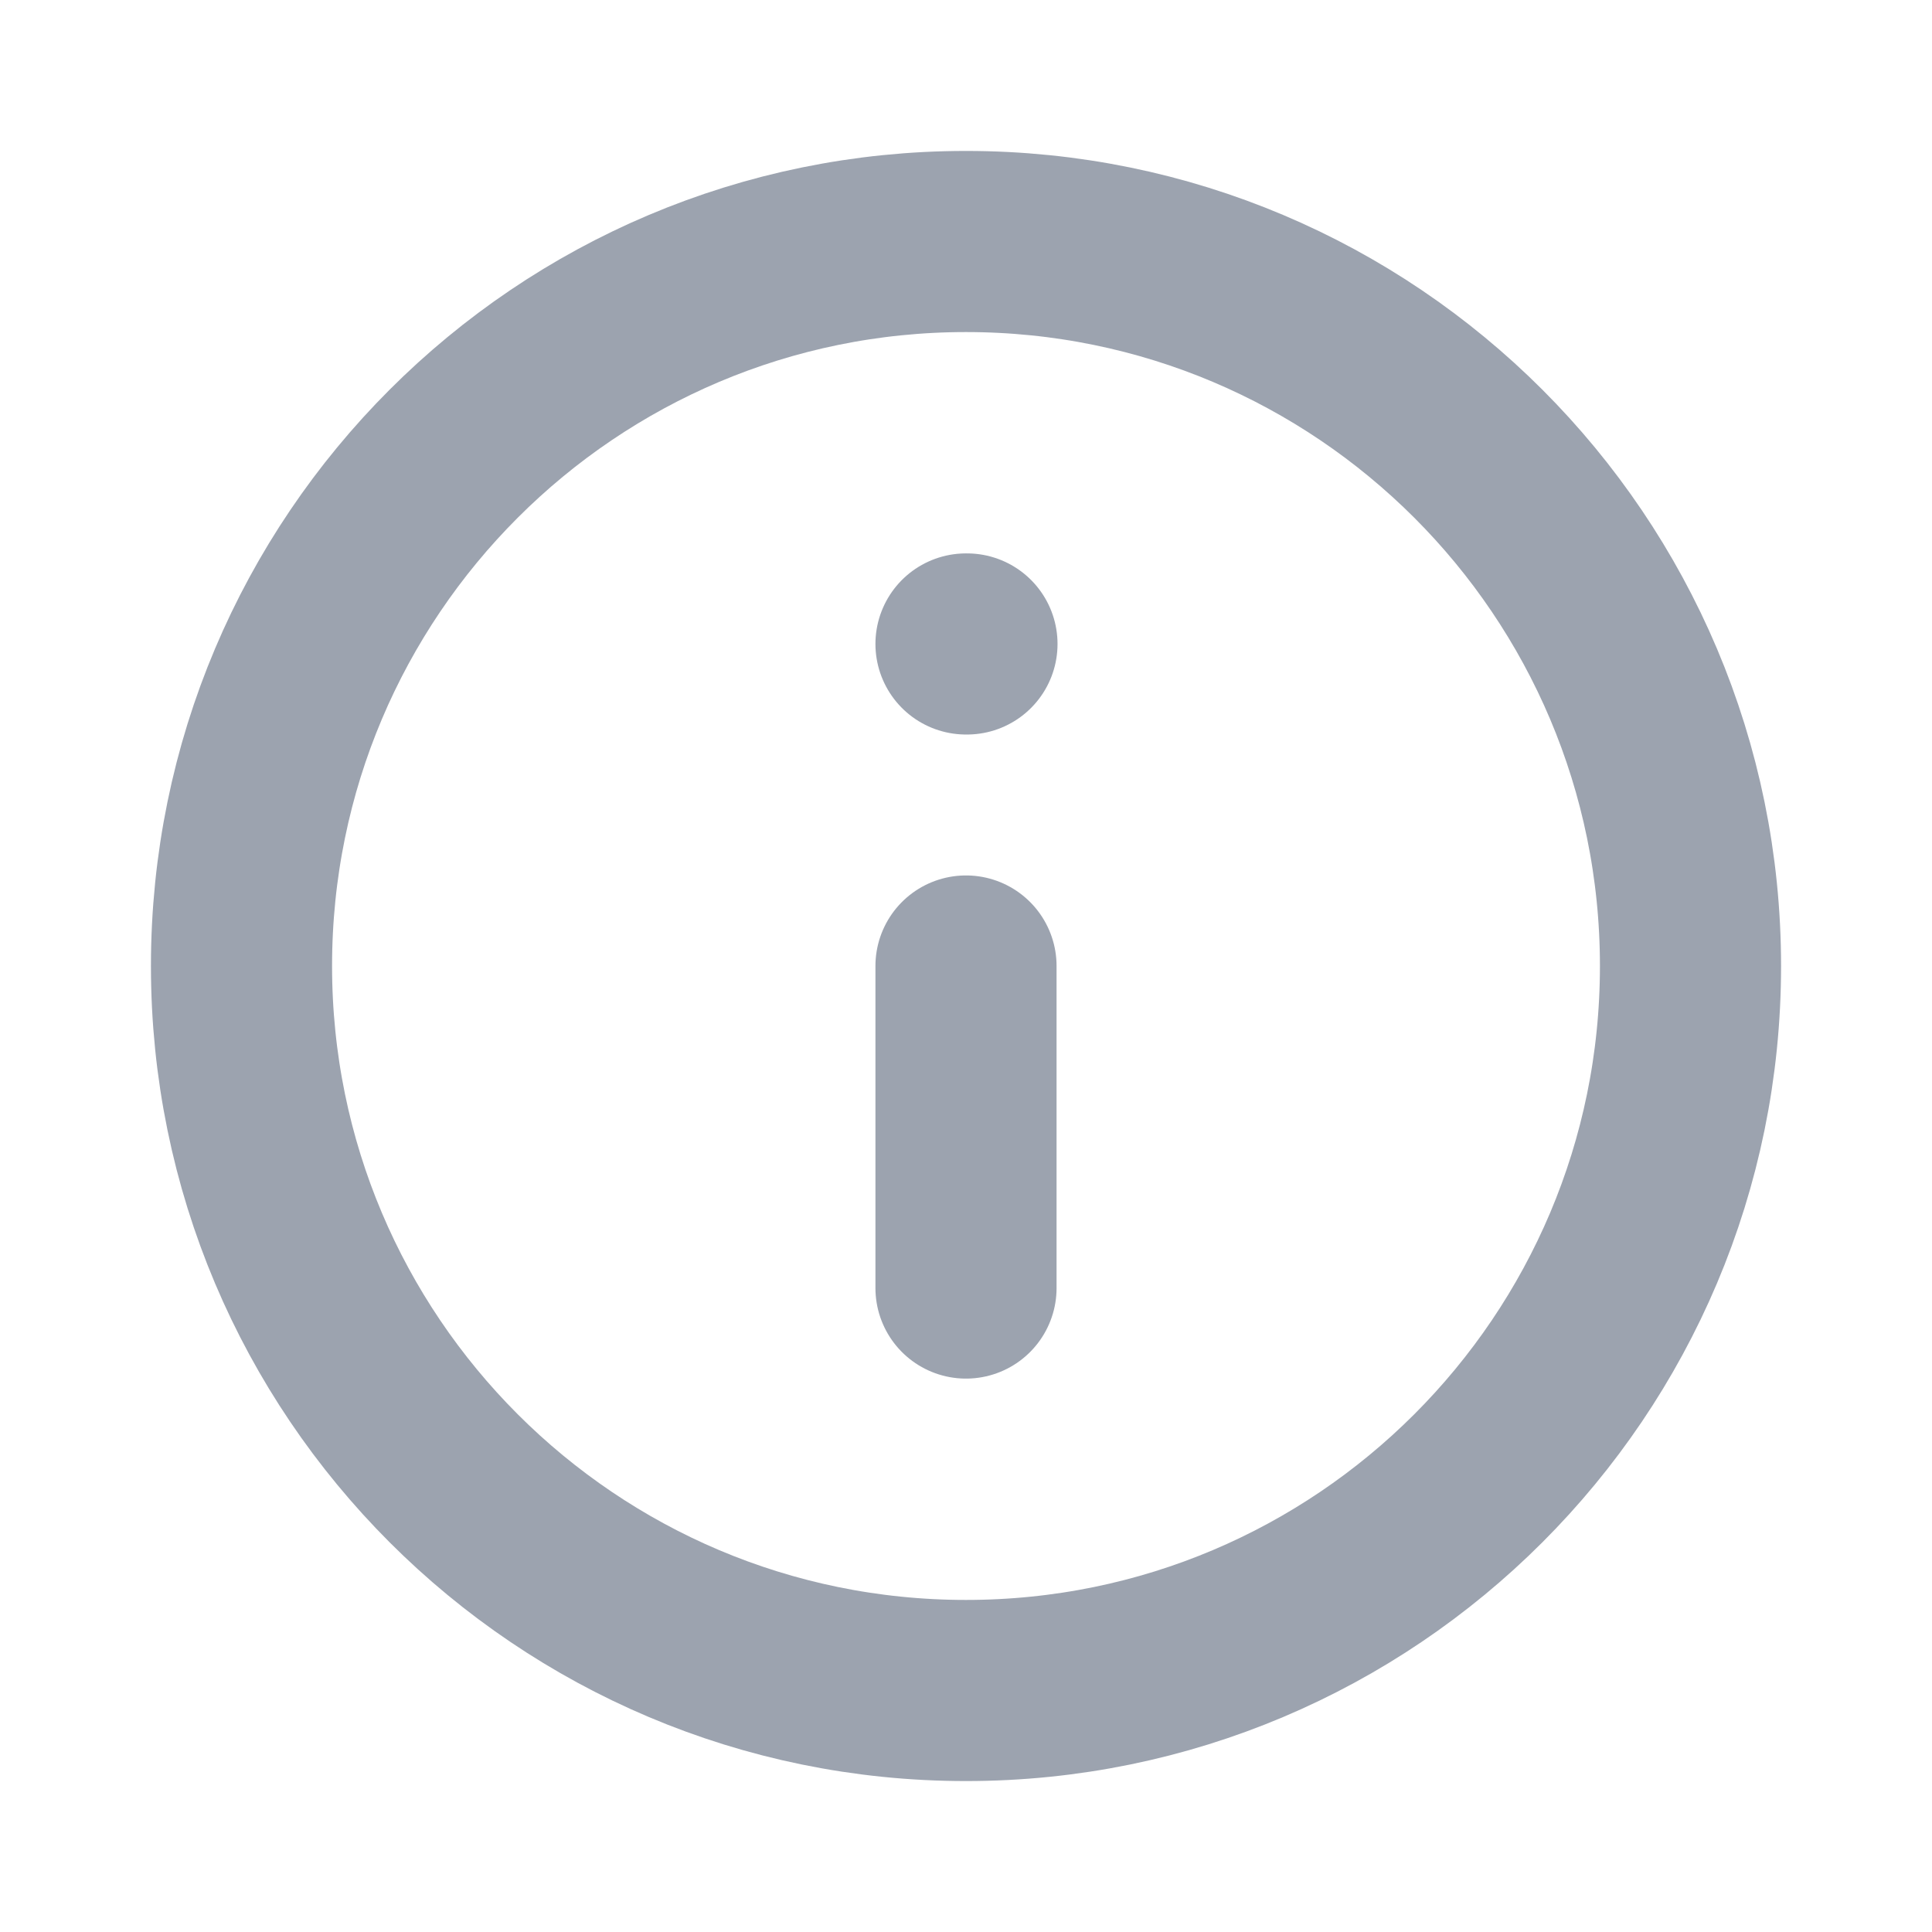
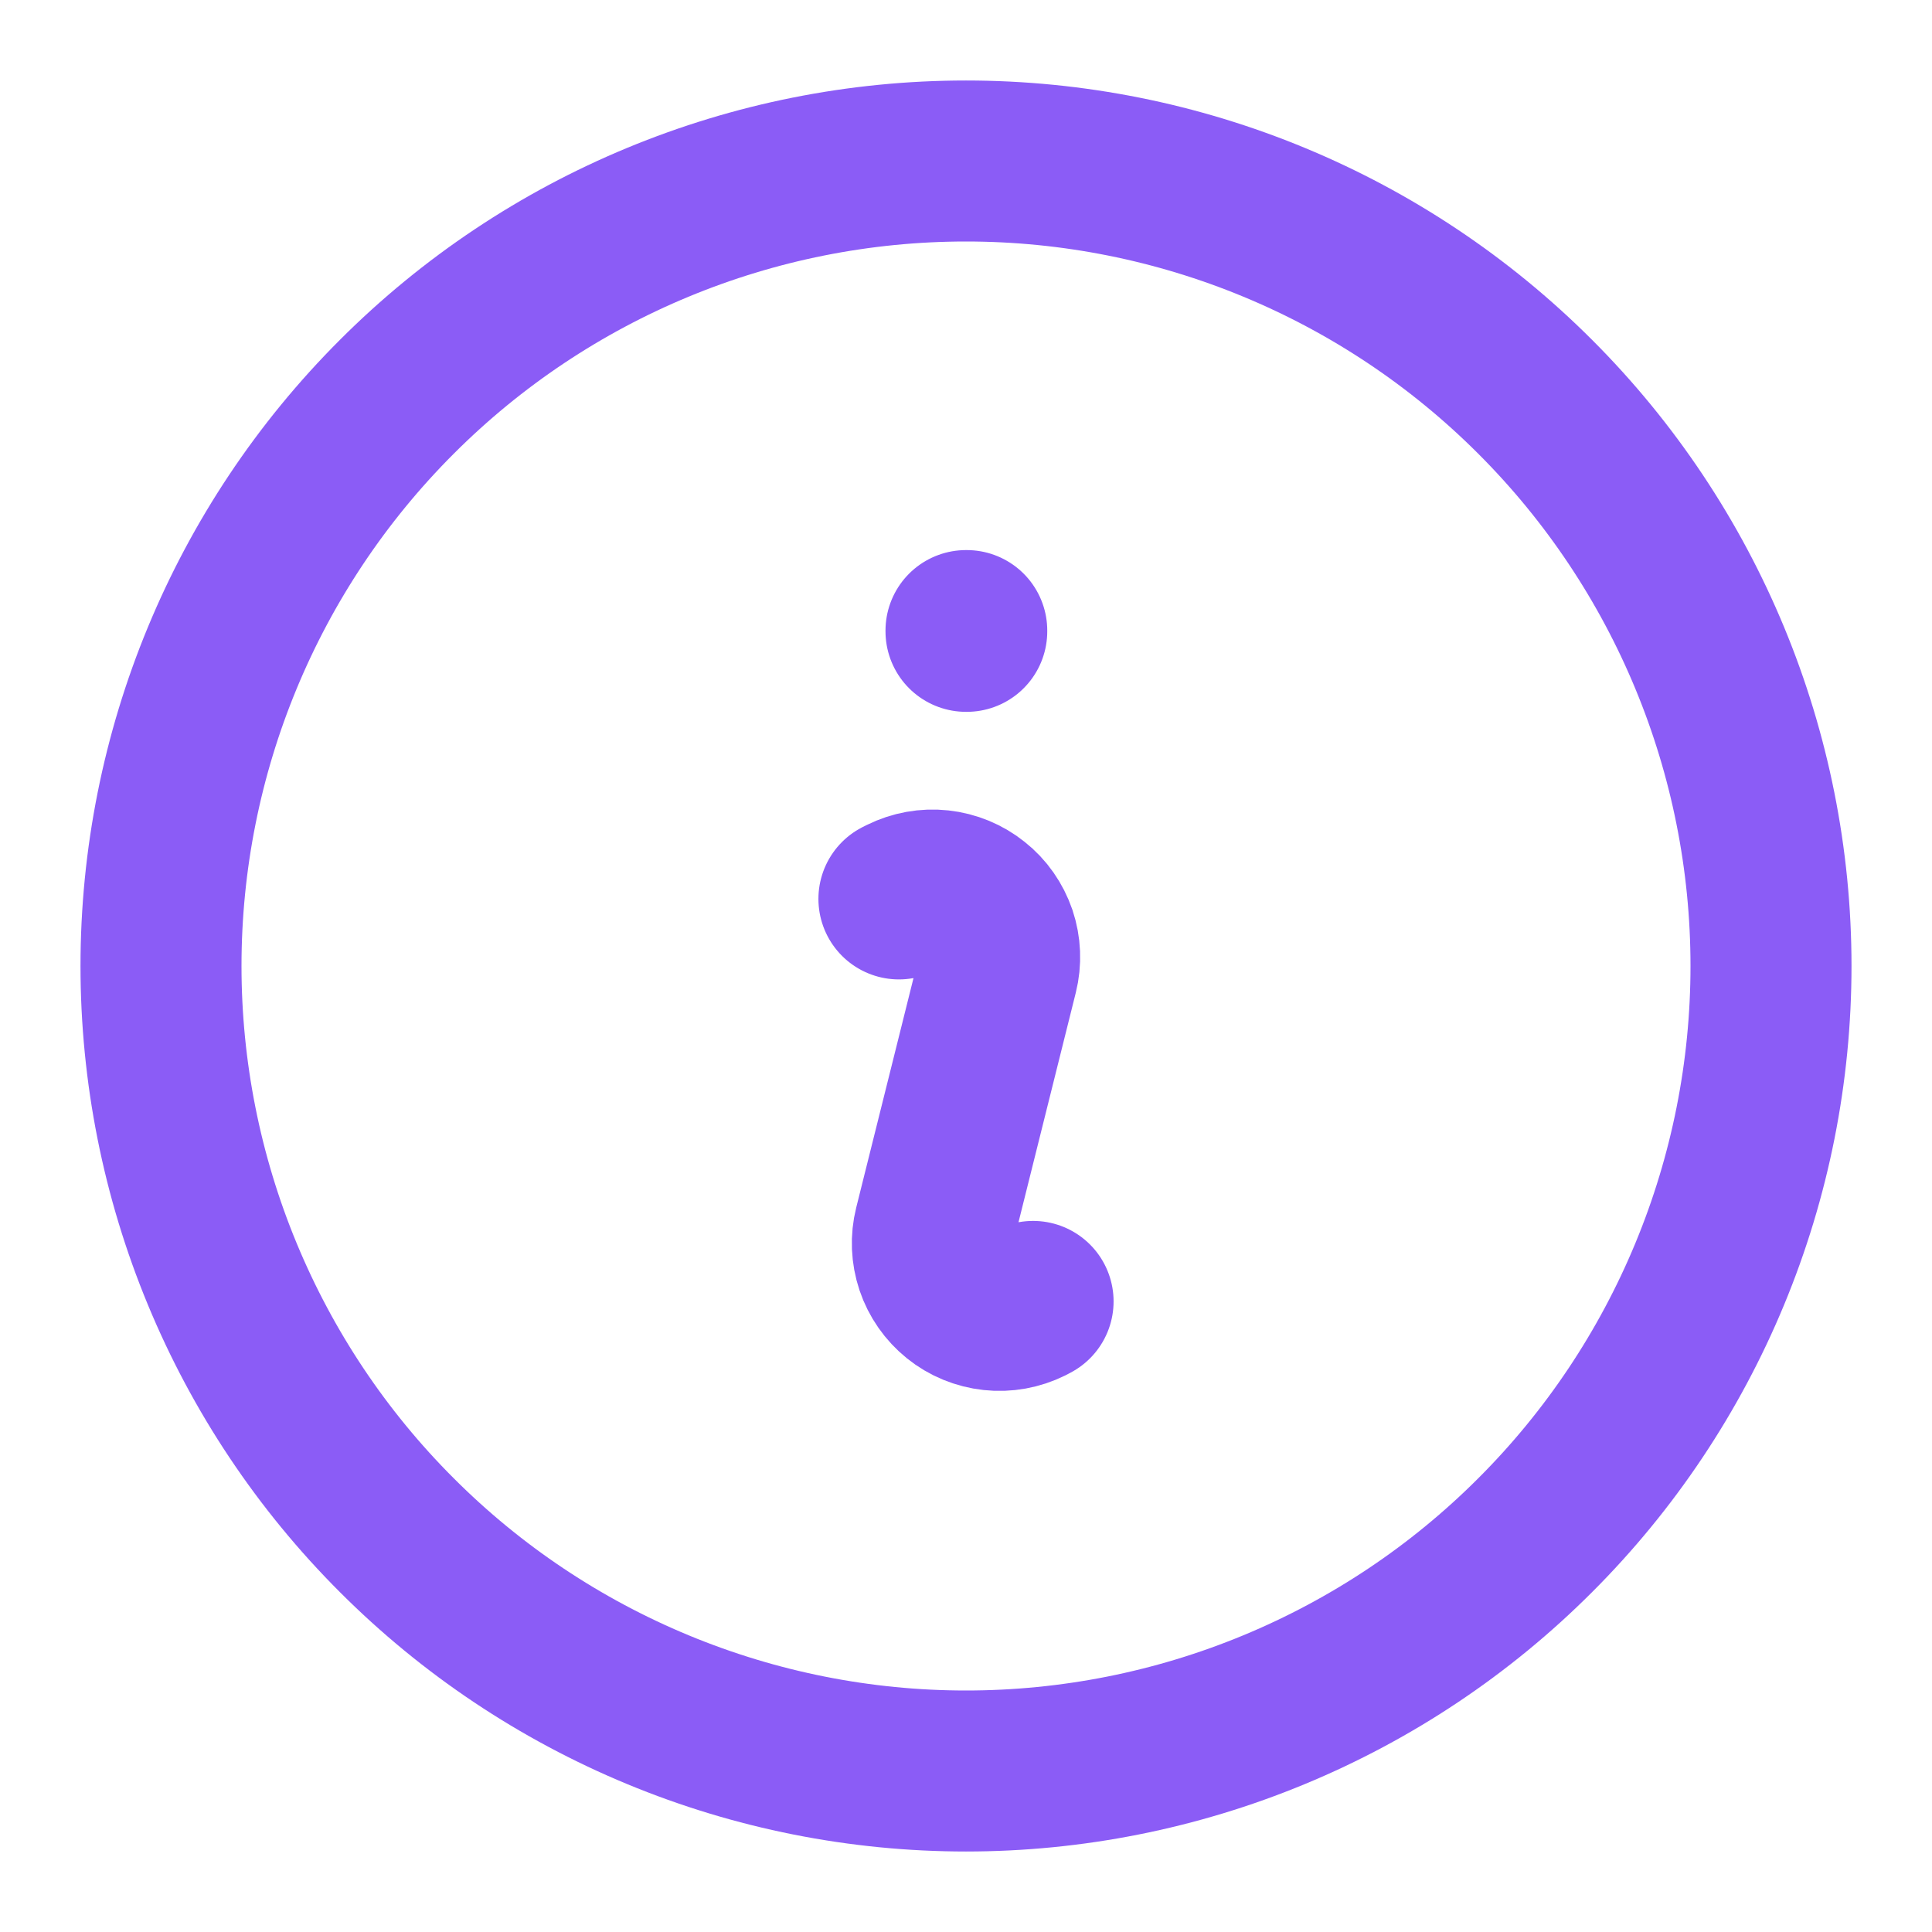
- <svg xmlns="http://www.w3.org/2000/svg" width="16" height="16" viewBox="0 0 16 16" fill="none">
-   <path d="M8 14C11.314 14 14 11.314 14 8C14 4.686 11.314 2 8 2C4.686 2 2 4.686 2 8C2 11.314 4.686 14 8 14Z" stroke="#9CA3AF" stroke-width="1.5" stroke-linecap="round" stroke-linejoin="round" />
-   <path d="M8 10.667V8" stroke="#9CA3AF" stroke-width="1.5" stroke-linecap="round" stroke-linejoin="round" />
-   <path d="M8 5.333H8.008" stroke="#9CA3AF" stroke-width="1.5" stroke-linecap="round" stroke-linejoin="round" />
+ <svg xmlns="http://www.w3.org/2000/svg" width="18" height="18" viewBox="0 0 18 18" fill="none">
+   <path d="M8.375 8.375L8.409 8.358C8.516 8.305 8.636 8.283 8.755 8.296C8.873 8.309 8.986 8.355 9.079 8.43C9.173 8.504 9.242 8.604 9.281 8.717C9.319 8.831 9.324 8.952 9.295 9.068L8.705 11.432C8.676 11.548 8.681 11.669 8.719 11.783C8.757 11.896 8.827 11.996 8.92 12.071C9.013 12.146 9.126 12.192 9.245 12.205C9.364 12.218 9.484 12.196 9.591 12.143L9.625 12.125M16.5 9C16.5 9.985 16.306 10.96 15.929 11.87C15.552 12.78 15 13.607 14.303 14.303C13.607 15 12.78 15.552 11.87 15.929C10.96 16.306 9.985 16.5 9 16.5C8.015 16.5 7.04 16.306 6.13 15.929C5.22 15.552 4.393 15 3.697 14.303C3 13.607 2.448 12.78 2.071 11.87C1.694 10.96 1.5 9.985 1.5 9C1.5 7.011 2.29 5.103 3.697 3.697C5.103 2.29 7.011 1.5 9 1.5C10.989 1.5 12.897 2.29 14.303 3.697C15.71 5.103 16.5 7.011 16.5 9ZM9 5.875H9.007V5.882H9V5.875Z" stroke="#8B5CF6" stroke-width="1.5" stroke-linecap="round" stroke-linejoin="round" />
</svg>
